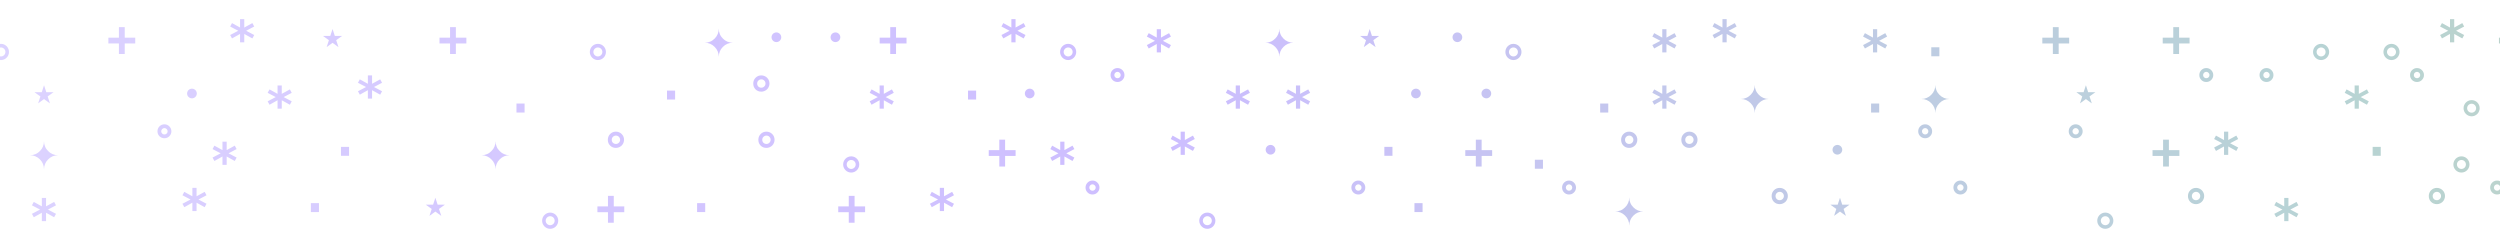
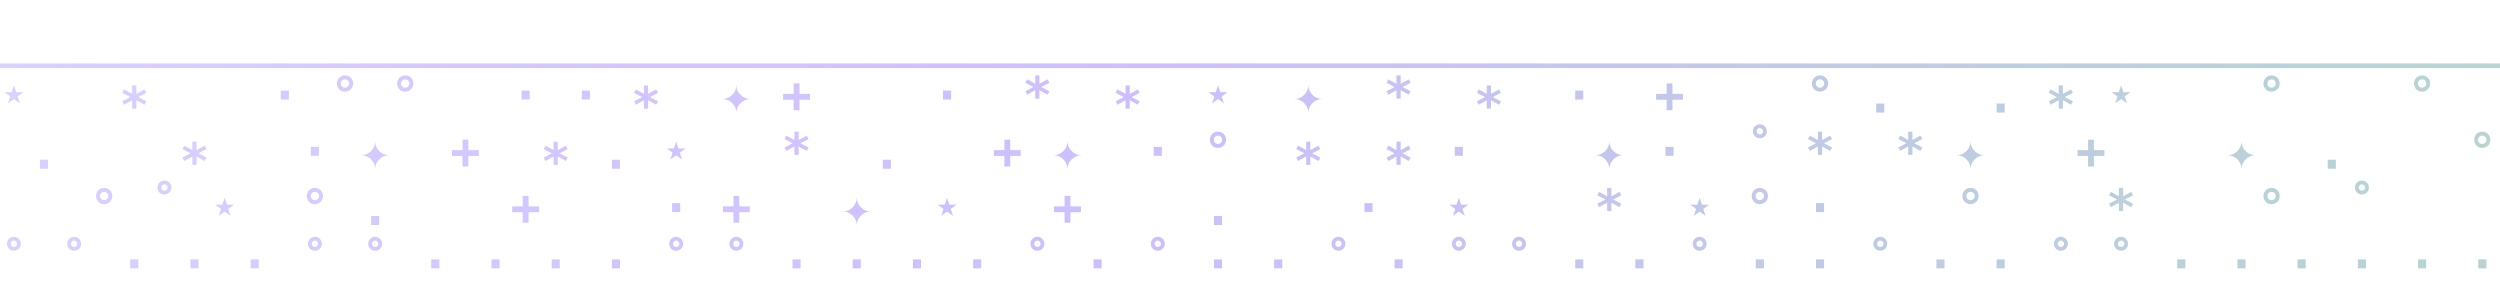
- <svg xmlns="http://www.w3.org/2000/svg" width="100%" height="80" viewBox="0 0 800 80">
+ <svg xmlns="http://www.w3.org/2000/svg" width="100%" height="96" viewBox="0 0 800 96">
  <defs>
    <linearGradient id="g" x1="0%" y1="0%" x2="100%" y2="0%">
      <stop offset="0%" style="stop-color:#c4b5ff;stop-opacity:0.6" />
      <stop offset="30%" style="stop-color:#9b7dff;stop-opacity:0.5" />
      <stop offset="60%" style="stop-color:#5F9EA0;stop-opacity:0.45" />
      <stop offset="100%" style="stop-color:#D4AF37;stop-opacity:0.55" />
    </linearGradient>
  </defs>
  <text fill="url(#g)" font-family="monospace" font-size="16" font-weight="bold" xml:space="preserve">
-     <tspan x="-10" y="18">  ｡   +   *  ⋆   +    ｡   ✦ ･   ･ +   * ｡  ∗   ✦  ⋆  ･   ｡    ∗ *    ∗ .   +   +    ｡    ｡ * + ⋆  ˚  .   ⋆ ⋆  ･  ･ ⋆    ✦  ·  +    .</tspan>
-     <tspan x="-10" y="36">  ⋆    ･  ∗  *    .    ·  °   ∗  · ･  ˚   ∗ ∗   ･    ･   . ∗  ✦   . ✦    ⋆   ˚ ˚  ∗ ˚ ｡  ⋆    *   ✦   ･ ∗   ･    ⋆    ∗  ·    ･    ･</tspan>
-     <tspan x="-10" y="54">  ✦   ˚ ∗   ·    ✦   °    °  ｡    + ∗   *  ･   ·  + .  ° °    ･  ˚    ˚  + *    ·  ｡    .  *    +    ･   °    ｡    +    °   ·   ｡    ･</tspan>
-     <tspan x="-10" y="72">  ∗    *   ·   ⋆   ｡ +  ·    +  *    ˚   ｡    ˚ ·    ˚ ✦    ° ⋆   ˚    ｡  °  ∗    ° ˚   ･    +    + ˚ *    +    + ∗    ⋆  °   ⋆    ∗</tspan>
+     <tspan x="-10" y="18">__________________________________________________________________________________________________________________________________</tspan>
+     <tspan x="-10" y="36"> ⋆   ∗    · ° °   · · ∗  ✦ +    ·  *  ∗  ⋆  ✦  *  ∗  ·  +    ° .   . ∗ ⋆    °    °  ∗    ∗    .  +   ⋆  .  ˚  ˚    .  .   ∗  ∗ .   ✦</tspan>
+     <tspan x="-10" y="54">  .    ∗   · ✦  +  ∗ . ⋆   *  .   + ✦  · °  ∗  ∗ ·    ✦ ·  ˚ *  * ✦   +    ✦  .    °    *   ✦   *    +    °    ˚  ∗ ✦ ✦ ˚   · ✦  ·</tspan>
+     <tspan x="-10" y="72">    ° ˚ ⋆  ° .    +    · +   ✦  ⋆   +    .    ·  ⋆    *  ⋆ ° ·    °    *    °  ˚    * *    .   *   ∗   °   ·  °   +  ˚  ˚    ⋆    ∗</tspan>
+     <tspan x="-10" y="90"> ˚ ˚ · · · ˚ ˚ · · · · ˚ ˚ · · · · ˚ · ˚ · · ˚ · ˚ ˚ · · ˚ · · ˚ · · ˚ ˚ · · · · · · · · ˚ · · · ˚ · ˚ ˚ ˚ · ˚ ˚ ˚ · · · · ˚ · · ˚</tspan>
  </text>
</svg>
